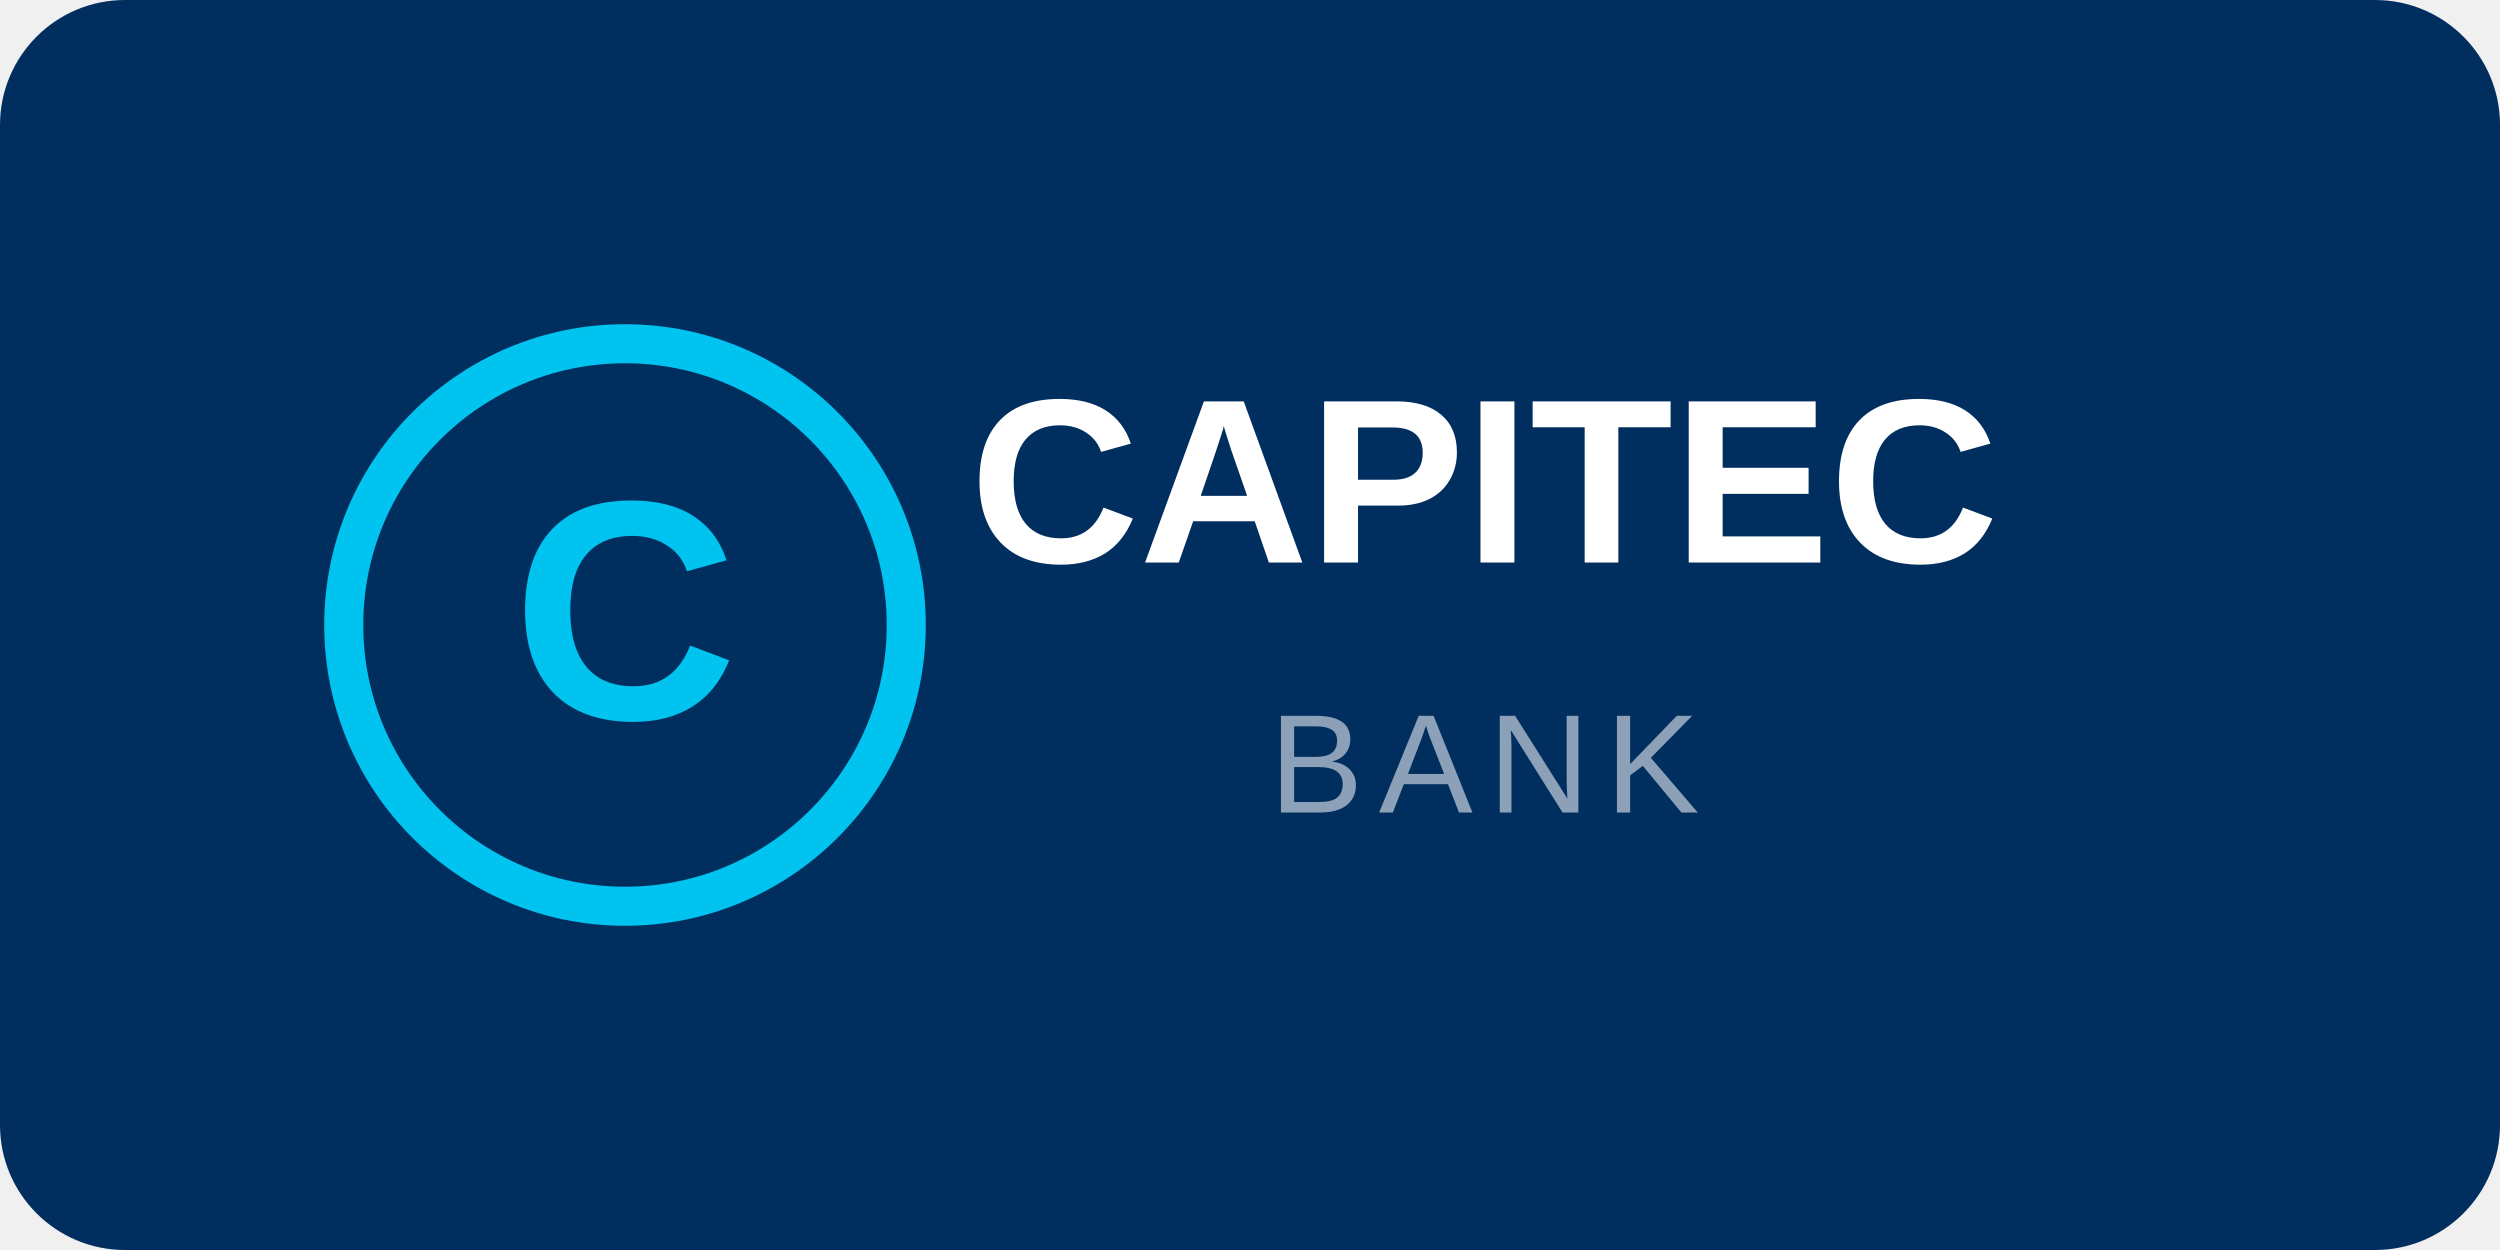
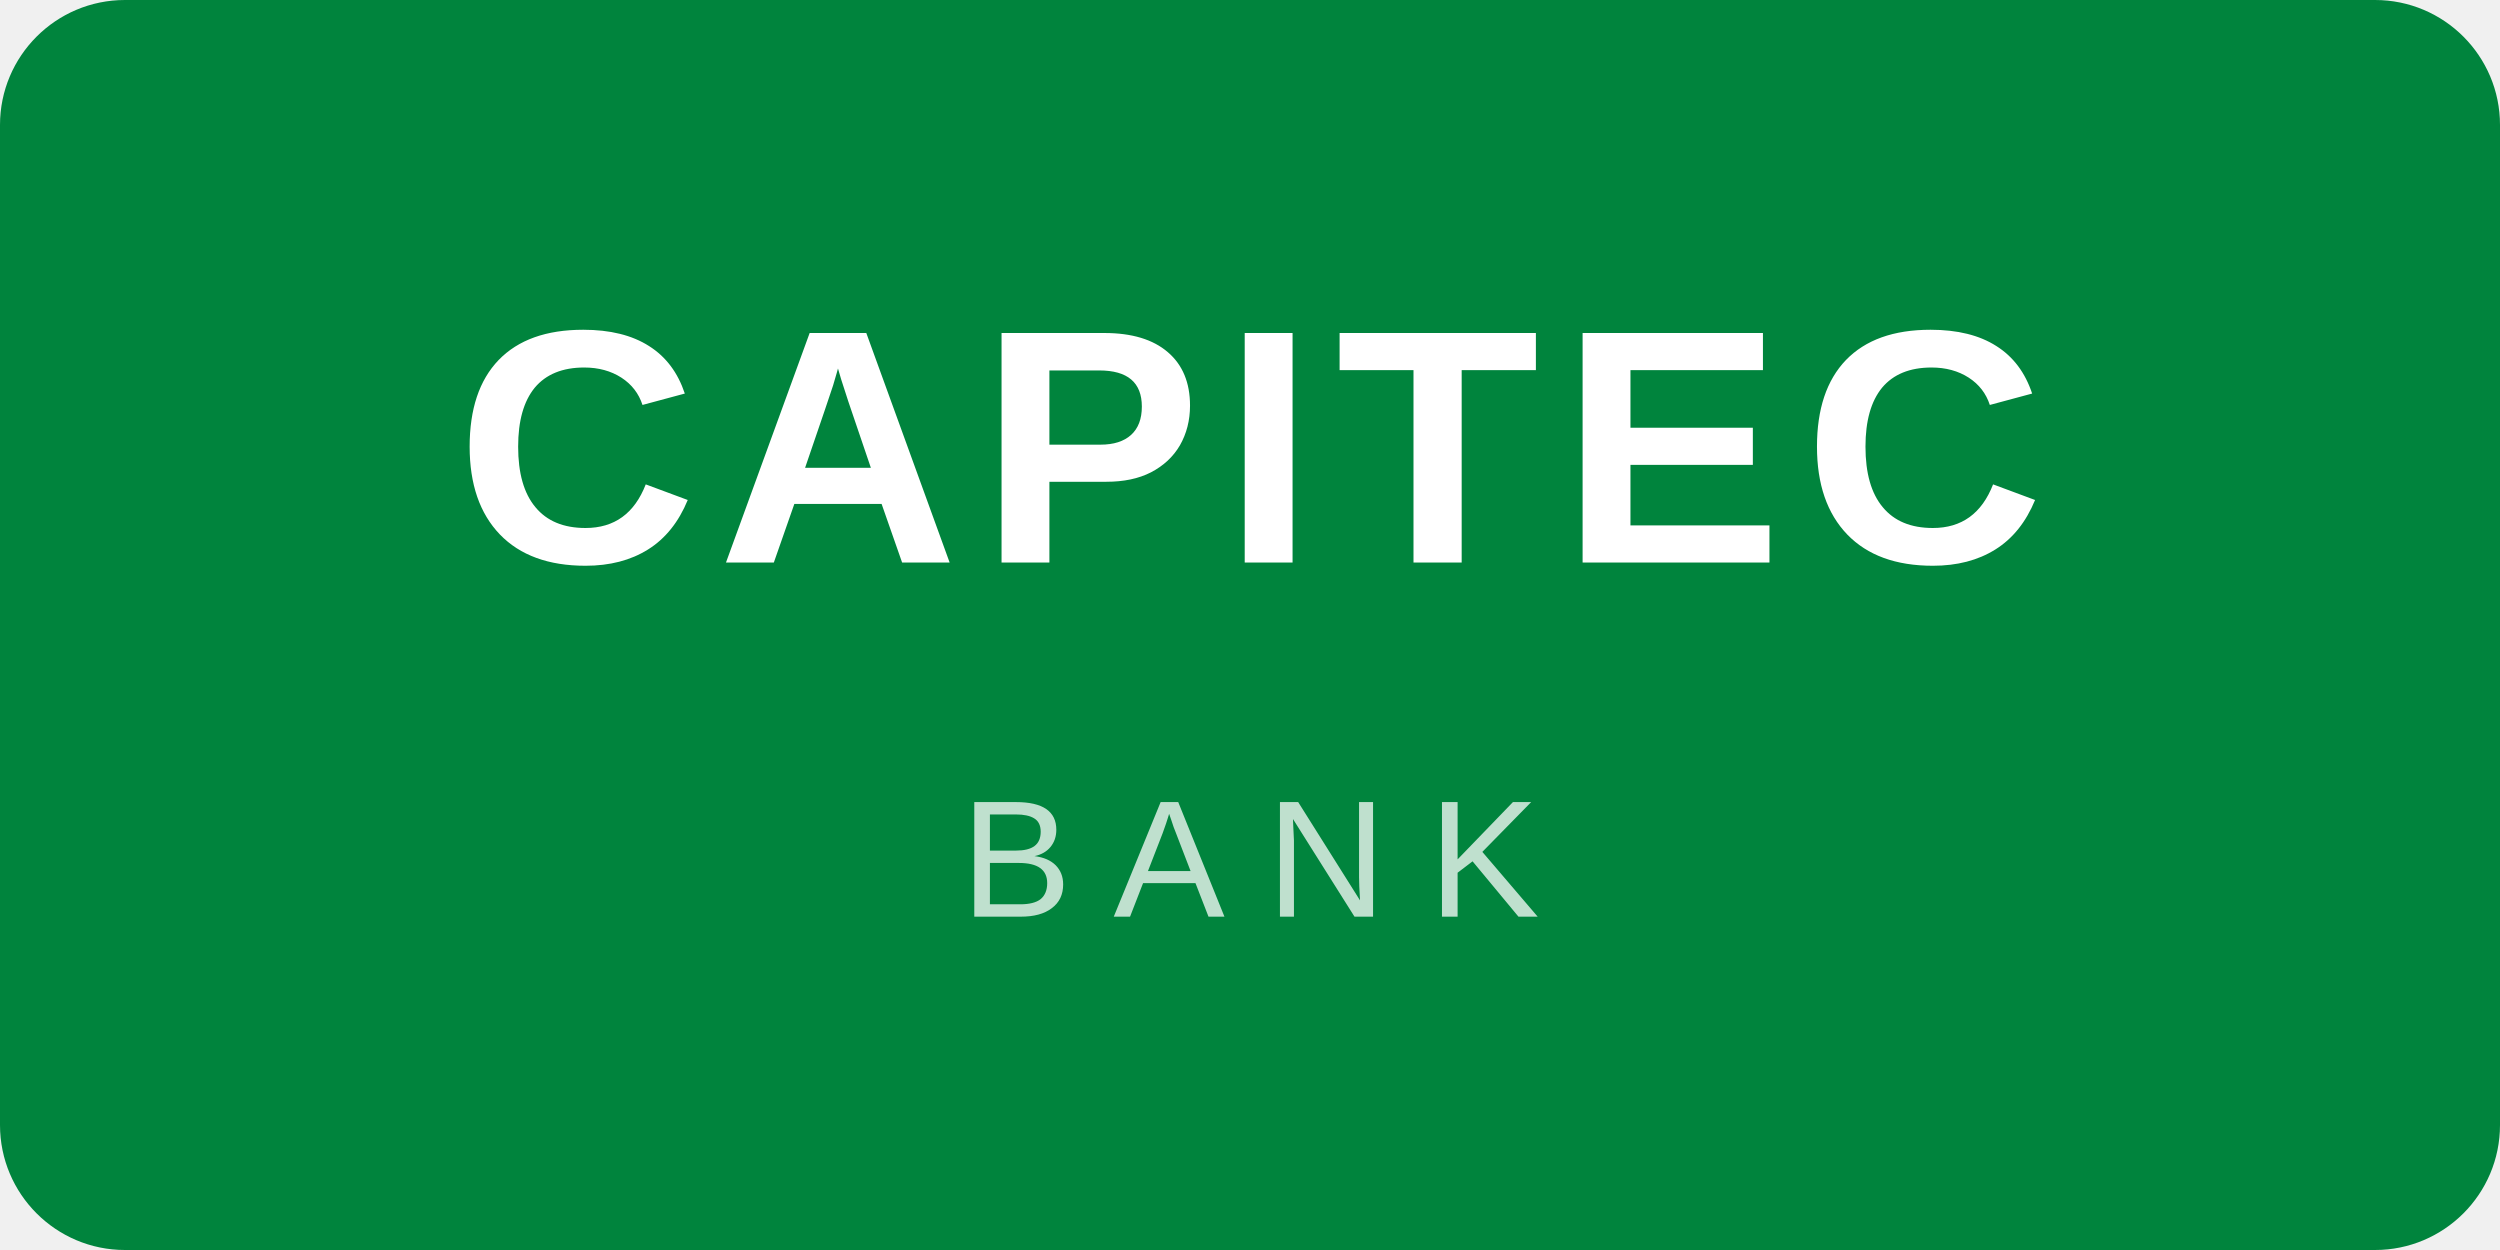
- <svg xmlns="http://www.w3.org/2000/svg" width="160" height="80" viewBox="0 0 160 80" fill="none">
-   <rect width="160" height="80" rx="8" fill="#002E5F" />
-   <circle cx="40" cy="40" r="18" fill="none" stroke="#00C3F0" stroke-width="2.5" />
-   <text x="40" y="46" font-family="Arial,sans-serif" font-size="20" font-weight="700" fill="#00C3F0" text-anchor="middle">C</text>
-   <text x="95" y="36" font-family="Arial,sans-serif" font-size="15" font-weight="700" fill="#ffffff" text-anchor="middle">CAPITEC</text>
-   <text x="95" y="52" font-family="Arial,sans-serif" font-size="9" fill="rgba(255,255,255,0.55)" text-anchor="middle" letter-spacing="1">BANK</text>
+ <svg xmlns="http://www.w3.org/2000/svg" viewBox="0 0 120 60" width="120" height="60">
+   <rect width="120" height="60" rx="6" fill="#00843D" />
+   <text x="60" y="27" text-anchor="middle" fill="white" font-family="Arial,sans-serif" font-size="16" font-weight="800" letter-spacing="1">CAPITEC</text>
+   <text x="60" y="44" text-anchor="middle" fill="rgba(255,255,255,0.75)" font-family="Arial,sans-serif" font-size="8" font-weight="500" letter-spacing="2">BANK</text>
</svg>
